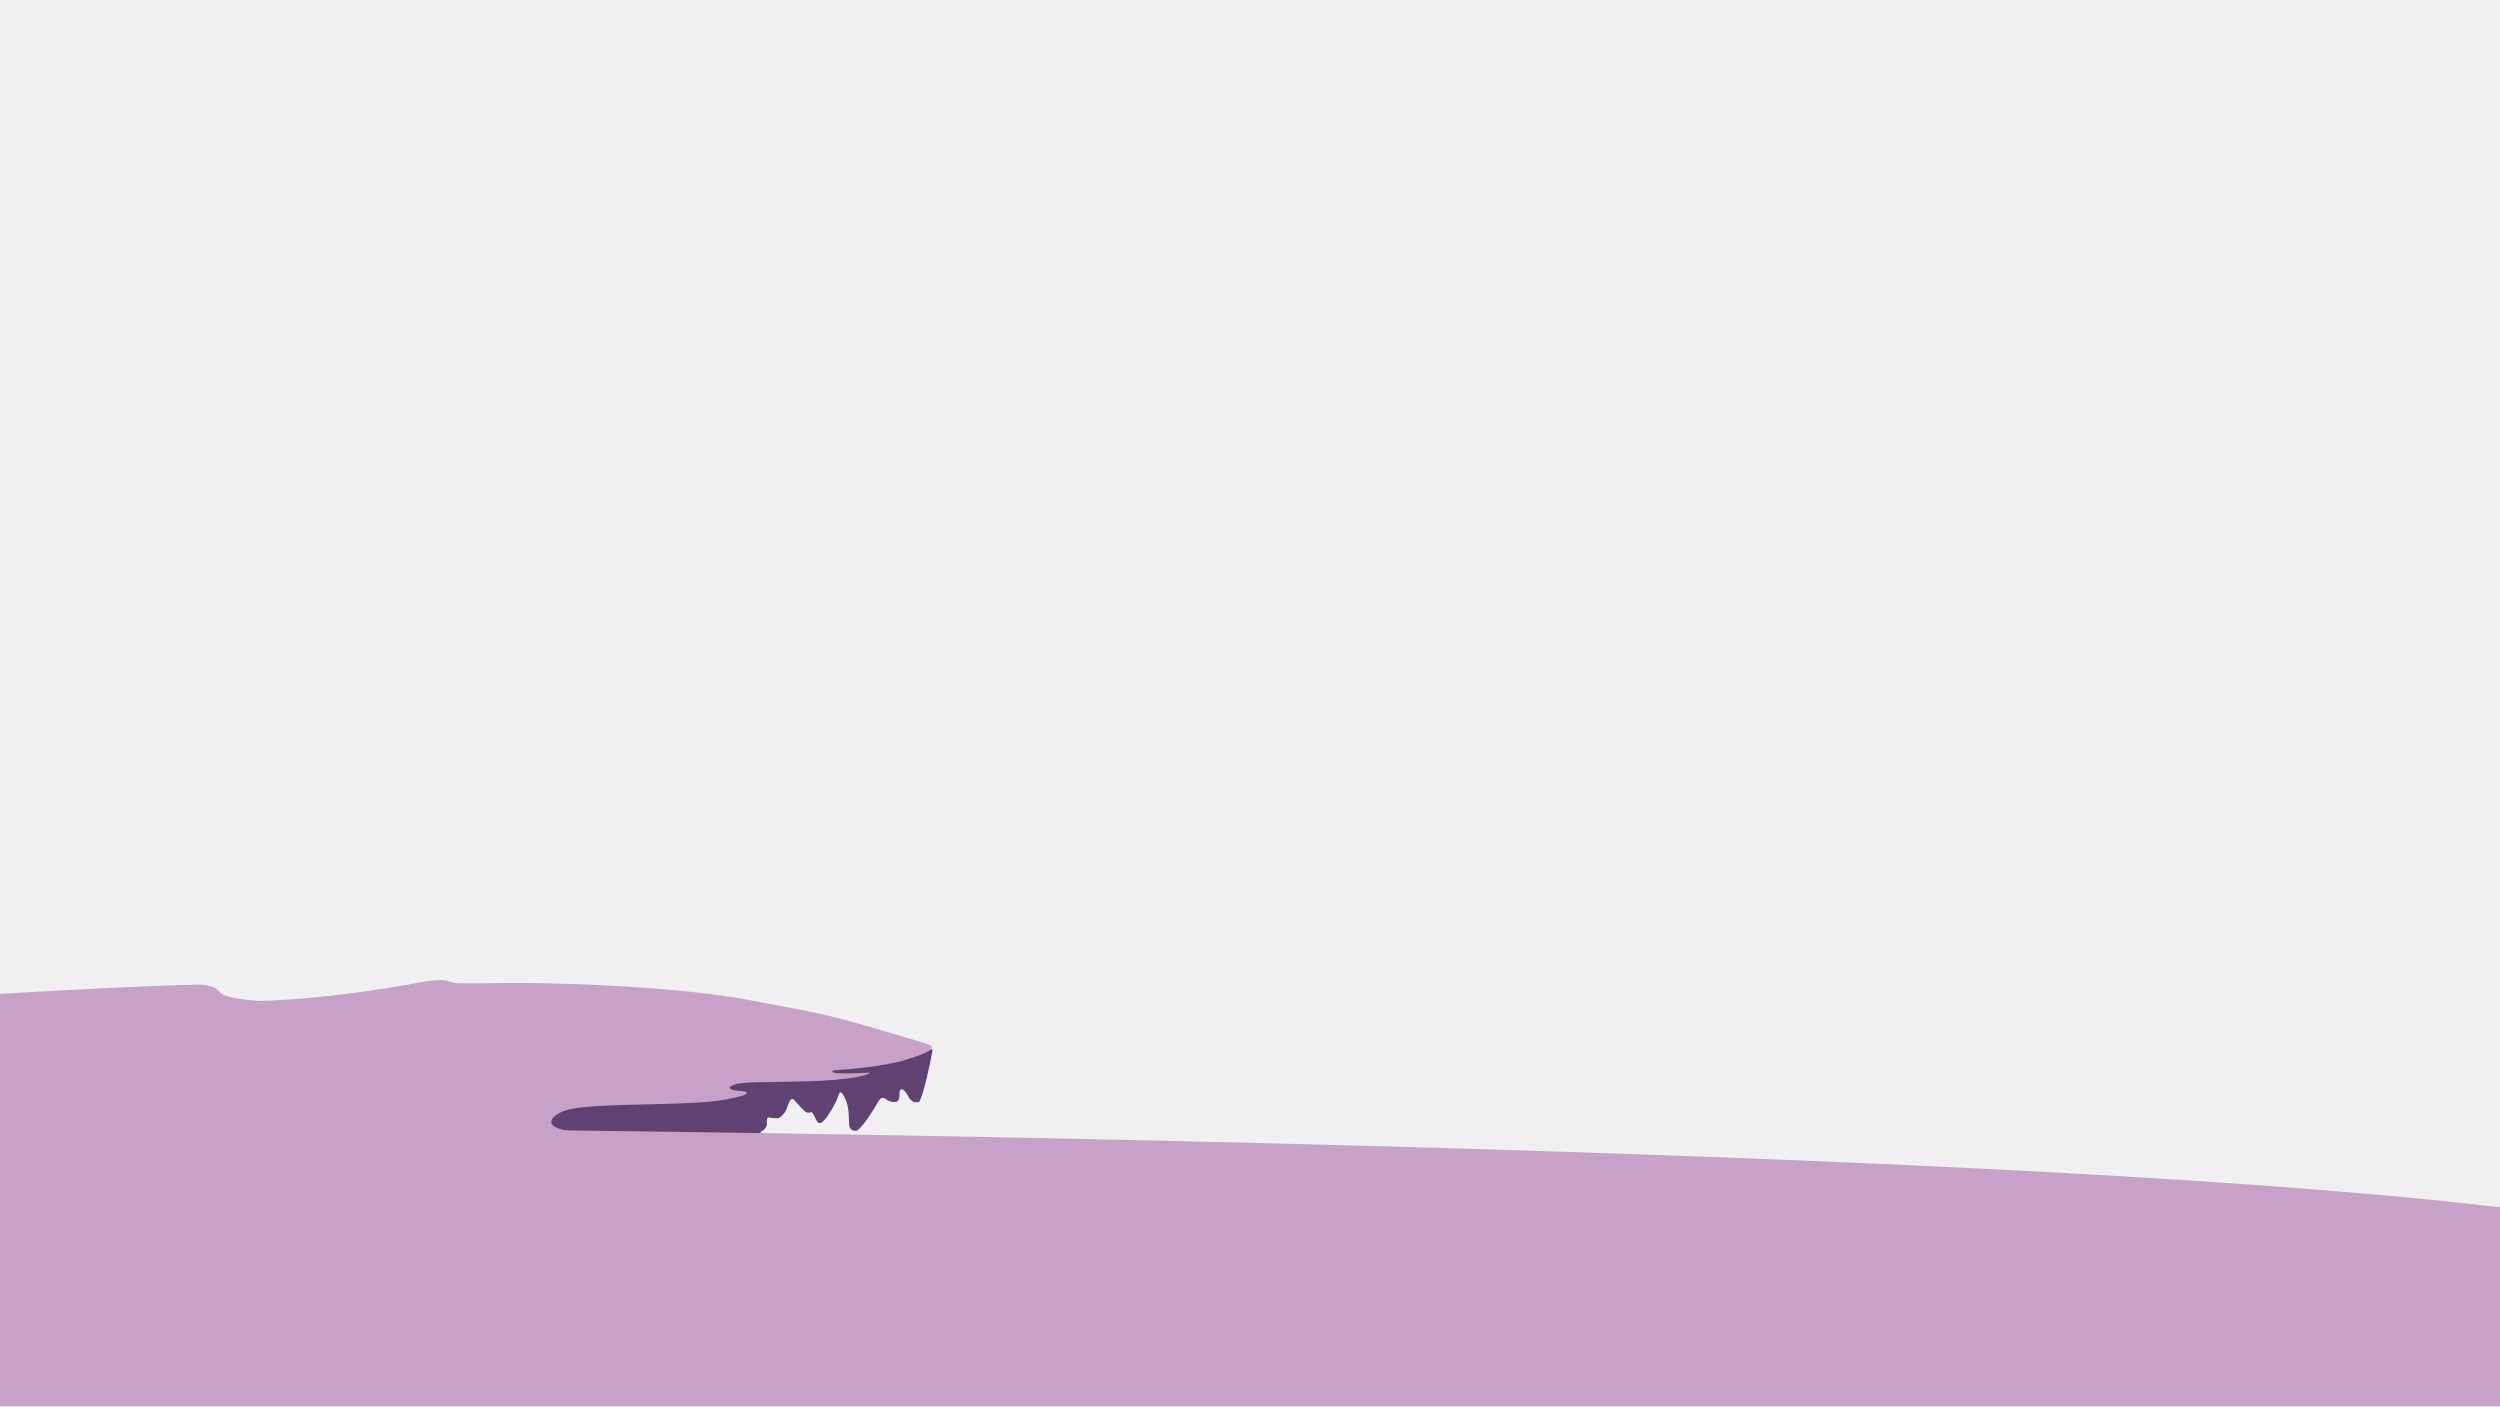
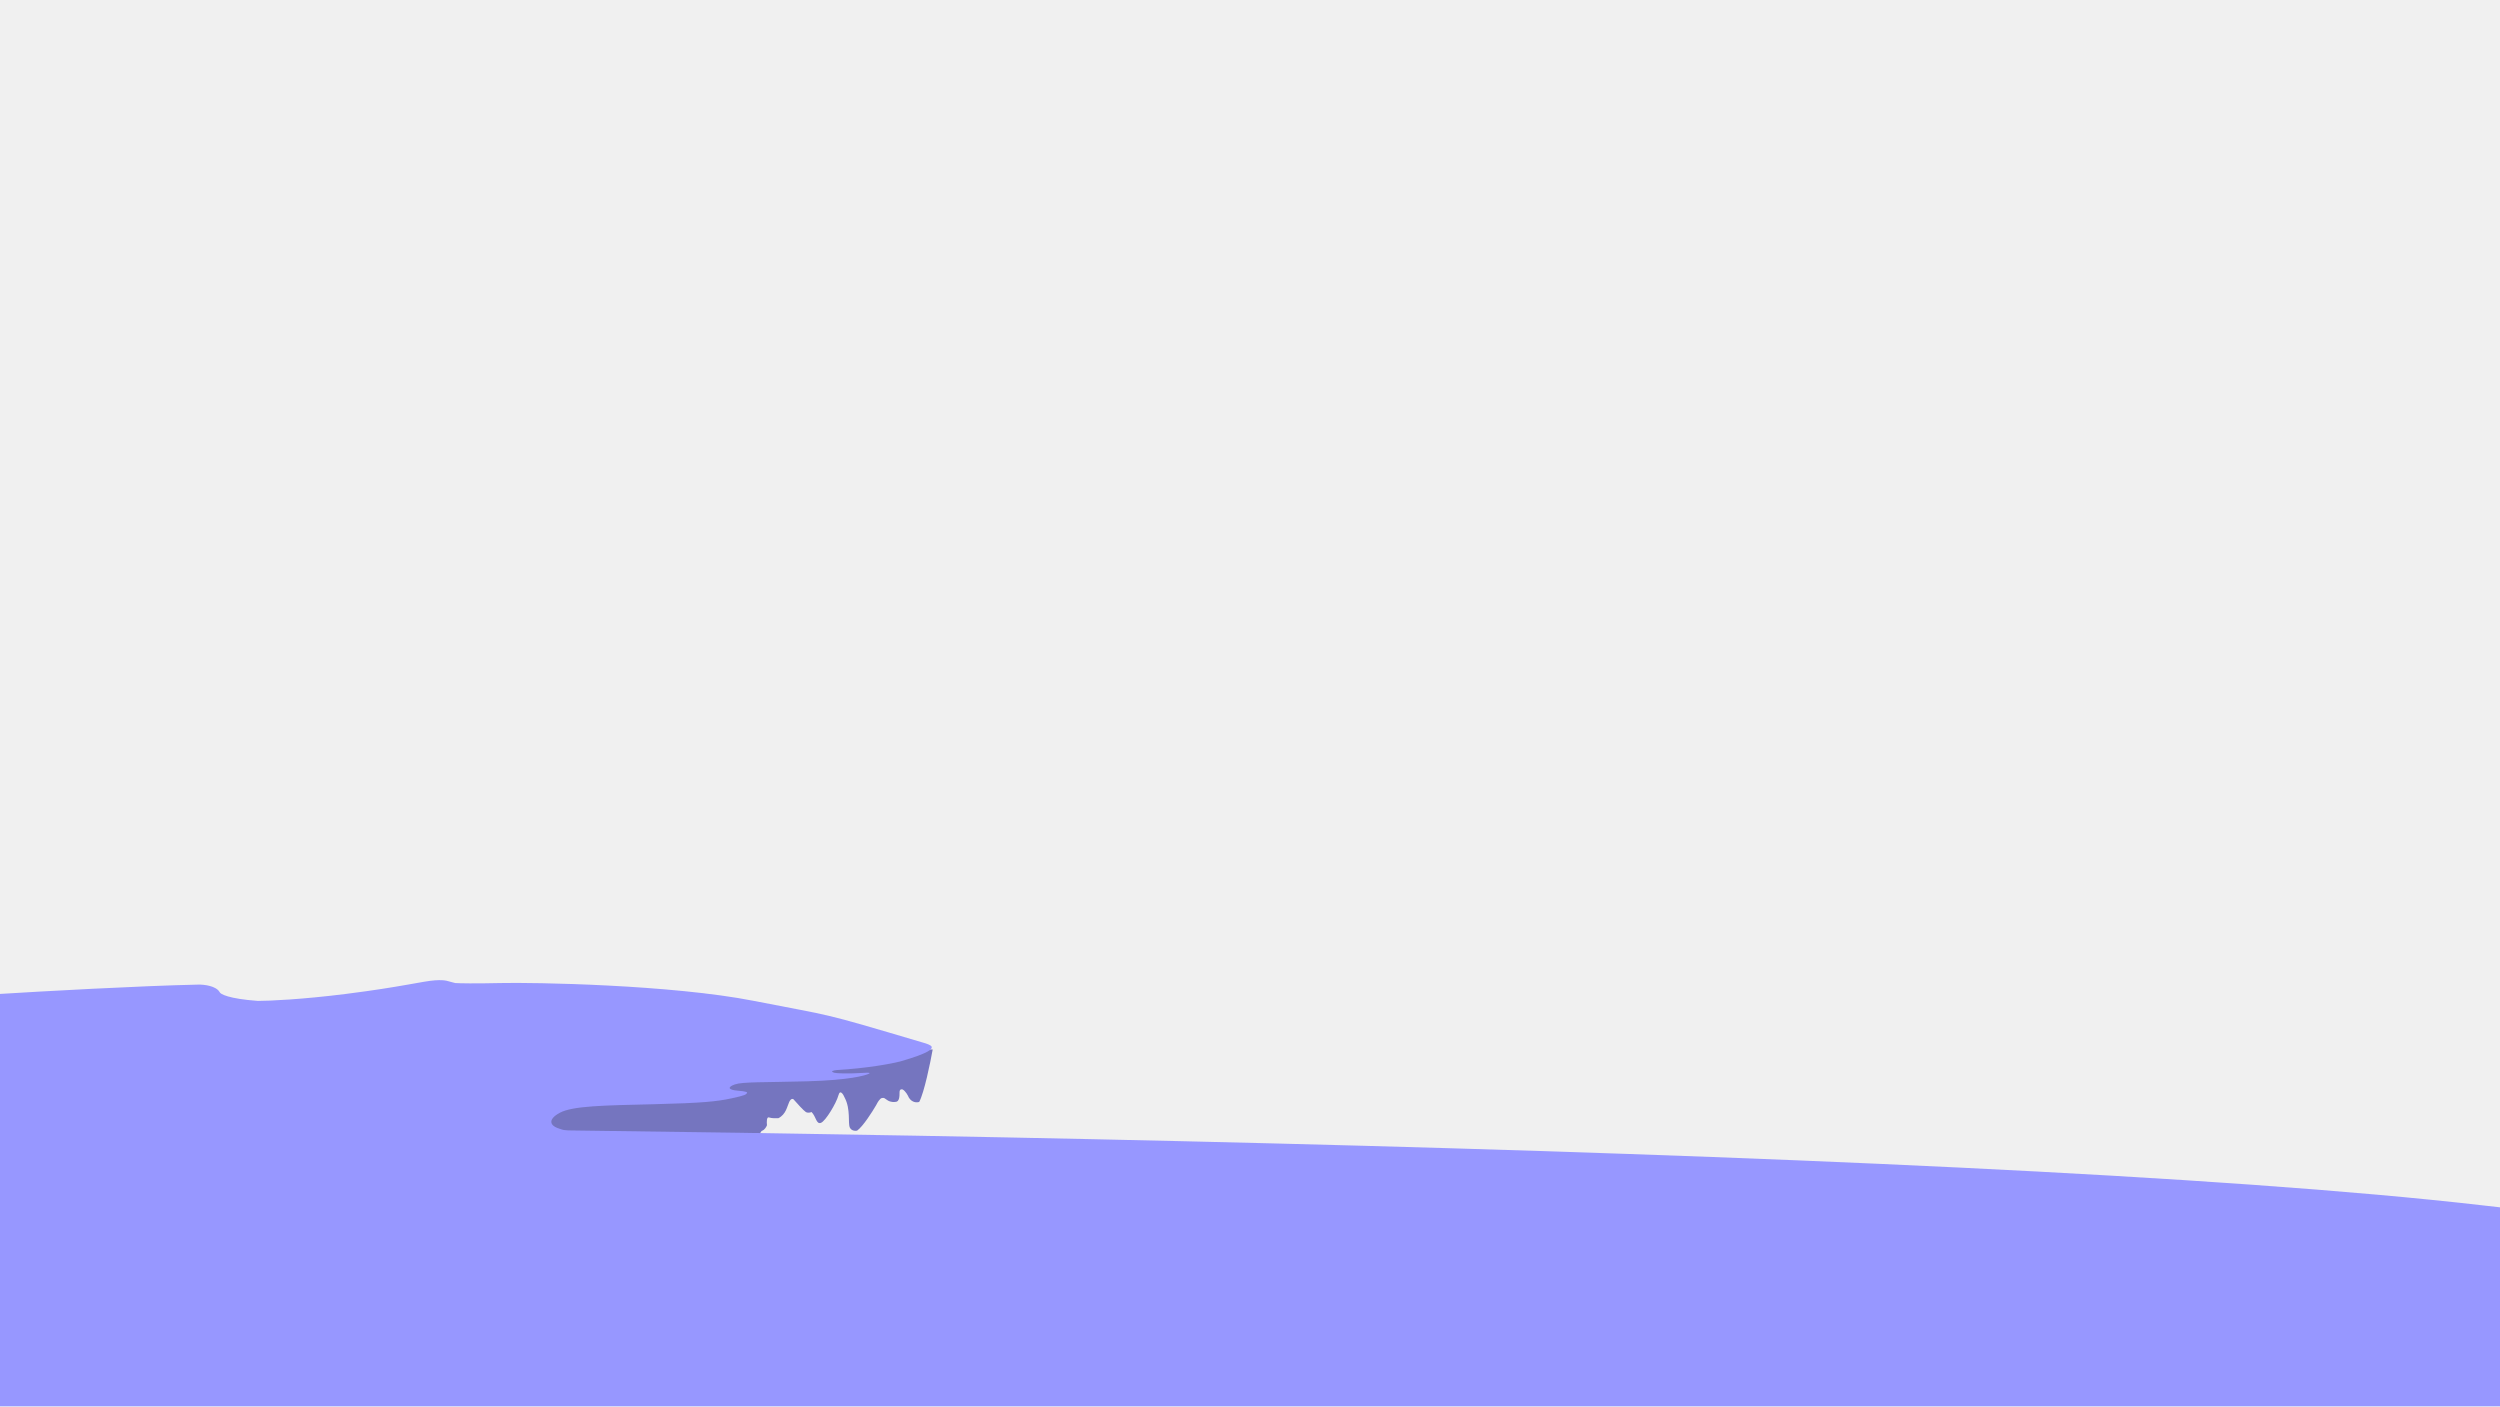
- <svg xmlns="http://www.w3.org/2000/svg" width="1920" height="1080" viewBox="0 0 1920 1080" fill="none">
-   <g clip-path="url(#clip0_186_173)">
-     <path d="M705.966 846.26C709.784 839.101 714.451 816.431 716.307 805.99H709.943L465.739 823.888L409.262 858.192L429.944 882.056C479.527 881.161 579.091 879.073 580.682 877.879C582.671 876.388 583.068 869.229 585.455 868.334C587.364 867.618 588.637 865.252 589.034 864.158C588.769 861.871 588.716 857.476 590.625 858.192C592.534 858.908 596.194 858.888 597.784 858.788C603.75 855.806 604.546 849.541 606.137 846.26C607.409 843.635 608.788 843.774 609.319 844.172C611.837 847.056 617.273 853.061 618.864 854.016C620.455 854.97 622.443 854.413 623.239 854.016C626.818 857.595 626.818 863.561 630.398 862.368C633.978 861.175 642.33 847.155 643.921 841.189C645.193 836.416 647.633 840.394 648.693 842.979C653.466 851.928 651.08 862.666 652.671 865.948C653.943 868.573 656.913 868.632 658.239 868.334C662.693 865.232 669.906 853.916 672.955 848.646C673.75 846.956 675.739 843.516 677.33 843.277C679.318 842.979 678.921 843.277 681.705 845.067C683.932 846.499 686.61 846.459 687.671 846.26C690.853 846.26 690.853 841.786 690.853 838.803C690.853 836.416 692.443 836.416 693.239 836.715C695.466 837.908 697.349 841.388 698.012 842.979C700.557 847.036 704.375 846.857 705.966 846.26Z" fill="#5F4172" />
-     <path d="M152.329 756.175C107.148 757.13 31.951 761.345 0 763.334V896.672V936.949L804.999 944.108L792.67 882.354C760.056 885.934 694.034 883.249 676.931 882.354C663.25 881.638 654.924 880.863 652.67 879.968C630.397 875.792 585.852 877.283 577.897 876.687C571.534 876.209 567.159 875.295 566.363 874.599C561.591 870.721 529.375 872.511 528.181 872.511C526.988 872.511 521.42 872.511 523.409 873.704C525 874.658 521.685 875.096 519.829 875.195C502.329 876.388 482.045 874.698 474.091 873.704C436.704 869.528 432.727 868.036 427.954 866.246C423.182 864.457 420 859.982 429.943 854.613C439.886 849.243 464.545 848.945 501.931 848.05C539.318 847.155 550.454 845.962 561.591 843.576C572.727 841.19 572.727 840.593 573.522 839.698C574.318 838.803 573.522 838.207 566.363 837.61C559.204 837.013 558.409 834.925 564.375 832.837C570.341 830.749 586.647 831.346 619.659 830.451C652.67 829.556 664.204 825.976 666.988 824.783C669.215 823.829 666.59 823.789 665 823.888C649.727 824.843 642.462 824.286 640.738 823.888C636.92 822.695 640.473 821.999 642.727 821.8C666.59 820.369 685.018 816.829 691.25 815.238C715.113 808.377 715.909 805.394 715.511 803.903C715.193 802.709 711.401 801.417 709.545 800.92C626.022 776.161 642.727 781.232 579.091 768.703C515.454 756.174 409.261 754.386 384.204 754.982C364.159 755.459 352.784 755.18 349.602 754.982C344.034 753.789 343.238 752.297 334.091 752.894C324.943 753.49 308.238 757.965 265.682 763.334C231.636 767.629 206.42 768.703 198.068 768.703C175.477 767.033 169.034 763.433 168.636 761.843C165.773 757.07 156.572 756.076 152.329 756.175Z" fill="#C7A1C7" />
-     <path d="M1907.71 925.835C1503.73 879.081 467.576 865.713 0 864.874V1080H7196V617C7059 745.135 6533.54 986.292 5527.69 925.835C4270.38 850.263 3415.18 945.483 3252.93 962.109C3090.68 978.734 2412.69 984.276 1907.71 925.835Z" fill="#C7A1C7" />
+ <svg xmlns="http://www.w3.org/2000/svg" xmlns:xlink="http://www.w3.org/1999/xlink" version="1.1" id="Layer_1" x="0px" y="0px" width="1920px" height="1080px" viewBox="0 0 1920 1080" enable-background="new 0 0 1920 1080" xml:space="preserve">
+   <g>
+     <defs>
+       <rect id="SVGID_1_" x="0" width="1920" height="1080" />
+     </defs>
+     <clipPath id="SVGID_2_">
+       <use xlink:href="#SVGID_1_" overflow="visible" />
+     </clipPath>
+     <path clip-path="url(#SVGID_2_)" fill="#7575BF" d="M705.966,846.26c3.818-7.159,8.485-29.829,10.341-40.27h-6.363L465.74,823.888   l-56.478,34.305l20.683,23.863c49.583-0.895,149.146-2.982,150.737-4.177c1.989-1.491,2.387-8.649,4.773-9.545   c1.909-0.716,3.182-3.082,3.579-4.176c-0.266-2.287-0.318-6.683,1.591-5.966c1.909,0.716,5.569,0.695,7.159,0.596   c5.966-2.982,6.762-9.247,8.353-12.528c1.272-2.625,2.651-2.485,3.183-2.088c2.518,2.884,7.954,8.889,9.545,9.844   c1.591,0.954,3.579,0.397,4.375,0c3.579,3.579,3.579,9.545,7.159,8.353c3.58-1.193,11.932-15.213,13.522-21.179   c1.272-4.773,3.712-0.796,4.772,1.79c4.772,8.948,2.387,19.687,3.978,22.969c1.272,2.625,4.242,2.684,5.568,2.386   c4.454-3.102,11.667-14.418,14.716-19.688c0.795-1.689,2.784-5.13,4.375-5.368c1.988-0.298,1.591,0,4.375,1.79   c2.227,1.432,4.905,1.392,5.966,1.192c3.183,0,3.183-4.474,3.183-7.457c0-2.387,1.59-2.387,2.386-2.088   c2.227,1.193,4.109,4.673,4.772,6.265C700.557,847.036,704.375,846.857,705.966,846.26z" />
+     <path clip-path="url(#SVGID_2_)" fill="#9797FF" d="M152.33,756.175C107.148,757.13,31.951,761.345,0,763.334v133.338v40.277   L805,944.108l-12.329-61.754c-32.614,3.579-98.636,0.895-115.739,0c-13.681-0.717-22.007-1.491-24.261-2.387   c-22.273-4.176-66.818-2.685-74.773-3.281c-6.362-0.478-10.737-1.392-11.533-2.088c-4.772-3.878-36.988-2.088-38.183-2.088   c-1.192,0-6.761,0-4.771,1.193c1.591,0.954-1.725,1.392-3.58,1.491c-17.5,1.192-37.784-0.497-45.738-1.491   c-37.387-4.176-41.364-5.668-46.137-7.458c-4.772-1.789-7.954-6.264,1.989-11.633c9.942-5.37,34.602-5.668,71.987-6.563   c37.388-0.895,48.523-2.088,59.66-4.474c11.136-2.386,11.136-2.983,11.931-3.878c0.797-0.896,0-1.491-7.158-2.088   c-7.159-0.598-7.954-2.686-1.988-4.773s22.271-1.491,55.284-2.386c33.011-0.896,44.545-4.476,47.329-5.668   c2.227-0.954-0.398-0.994-1.988-0.896c-15.273,0.955-22.538,0.398-24.262,0c-3.818-1.192-0.266-1.889,1.988-2.088   c23.863-1.431,42.291-4.971,48.523-6.562c23.863-6.861,24.659-9.845,24.261-11.335c-0.317-1.194-4.109-2.486-5.966-2.983   c-83.523-24.759-66.818-19.688-130.454-32.217c-63.637-12.529-169.83-14.317-194.887-13.721c-20.045,0.477-31.42,0.197-34.603,0   c-5.567-1.193-6.363-2.686-15.511-2.089s-25.853,5.071-68.409,10.44c-34.046,4.295-59.262,5.369-67.614,5.369   c-22.591-1.67-29.034-5.271-29.432-6.86C165.773,757.07,156.572,756.076,152.33,756.175z" />
+     <path clip-path="url(#SVGID_2_)" fill="#9797FF" d="M1907.711,925.835C1503.73,879.081,467.577,865.713,0,864.874V1080h7196V617   c-137,128.135-662.459,369.292-1668.311,308.835c-1257.309-75.572-2112.51,19.648-2274.76,36.274   C3090.68,978.734,2412.689,984.276,1907.711,925.835z" />
  </g>
-   <defs>
-     <clipPath id="clip0_186_173">
-       <rect width="1920" height="1080" fill="white" />
-     </clipPath>
-   </defs>
</svg>
